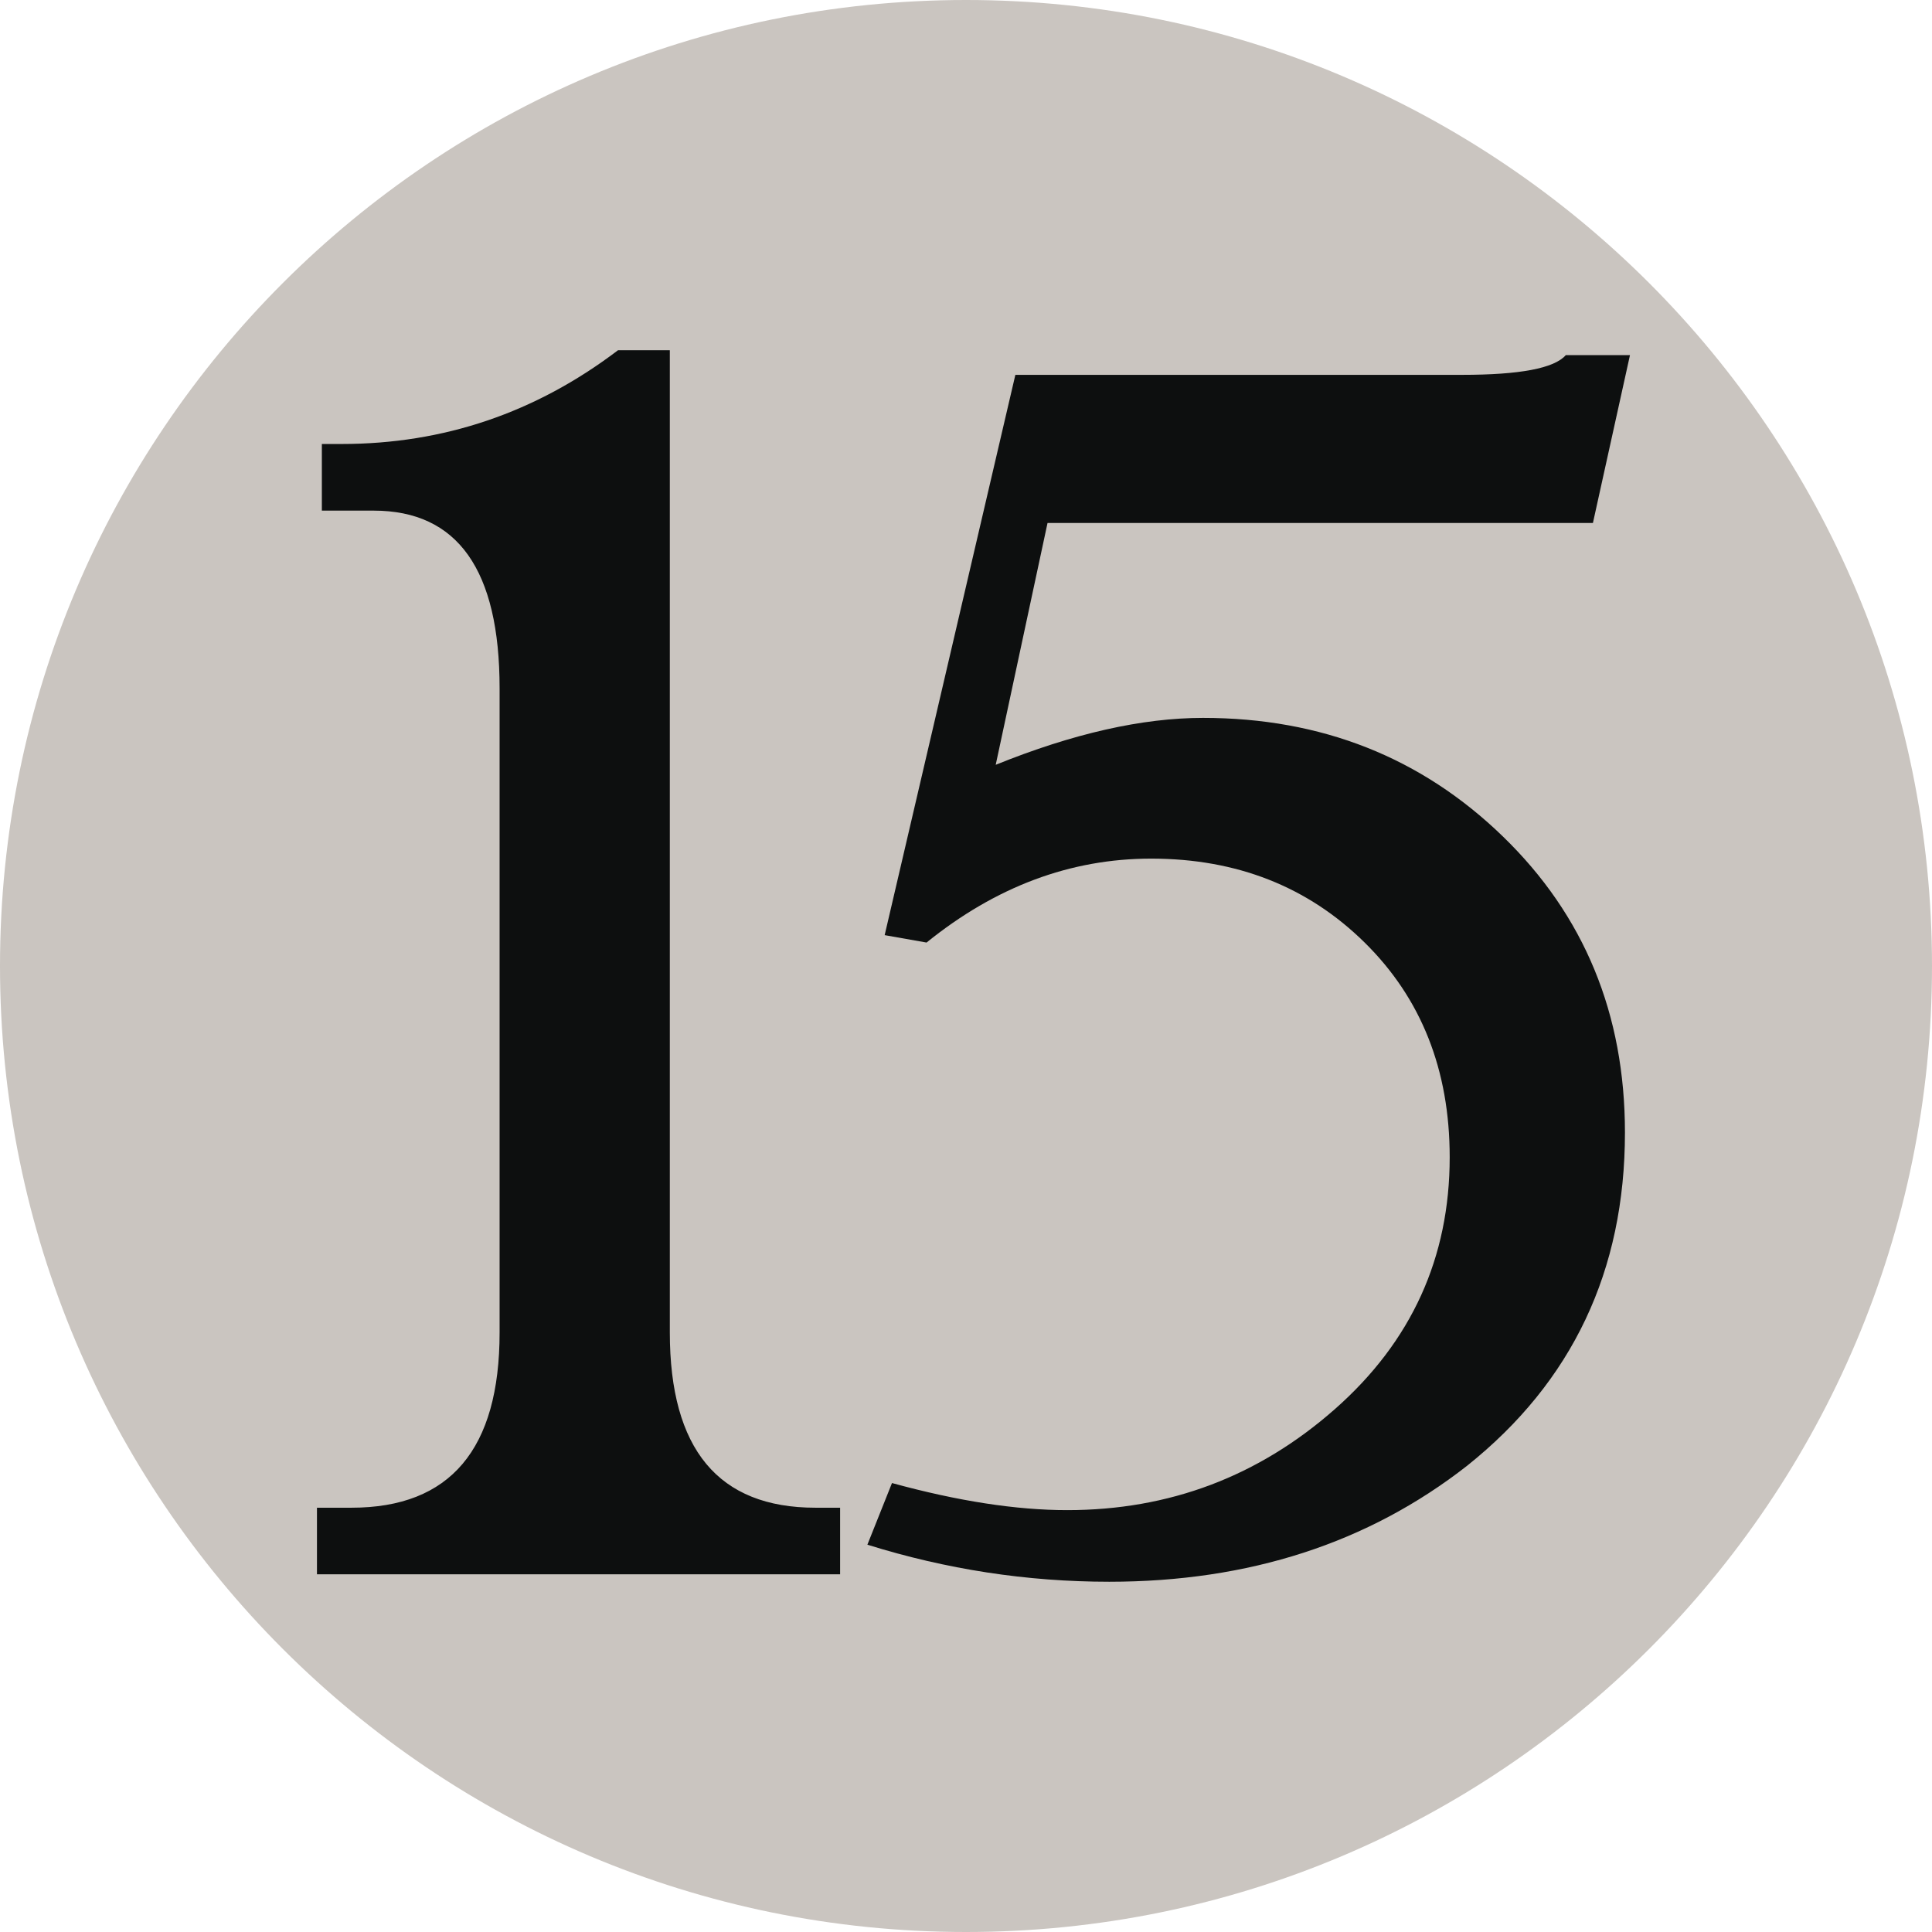
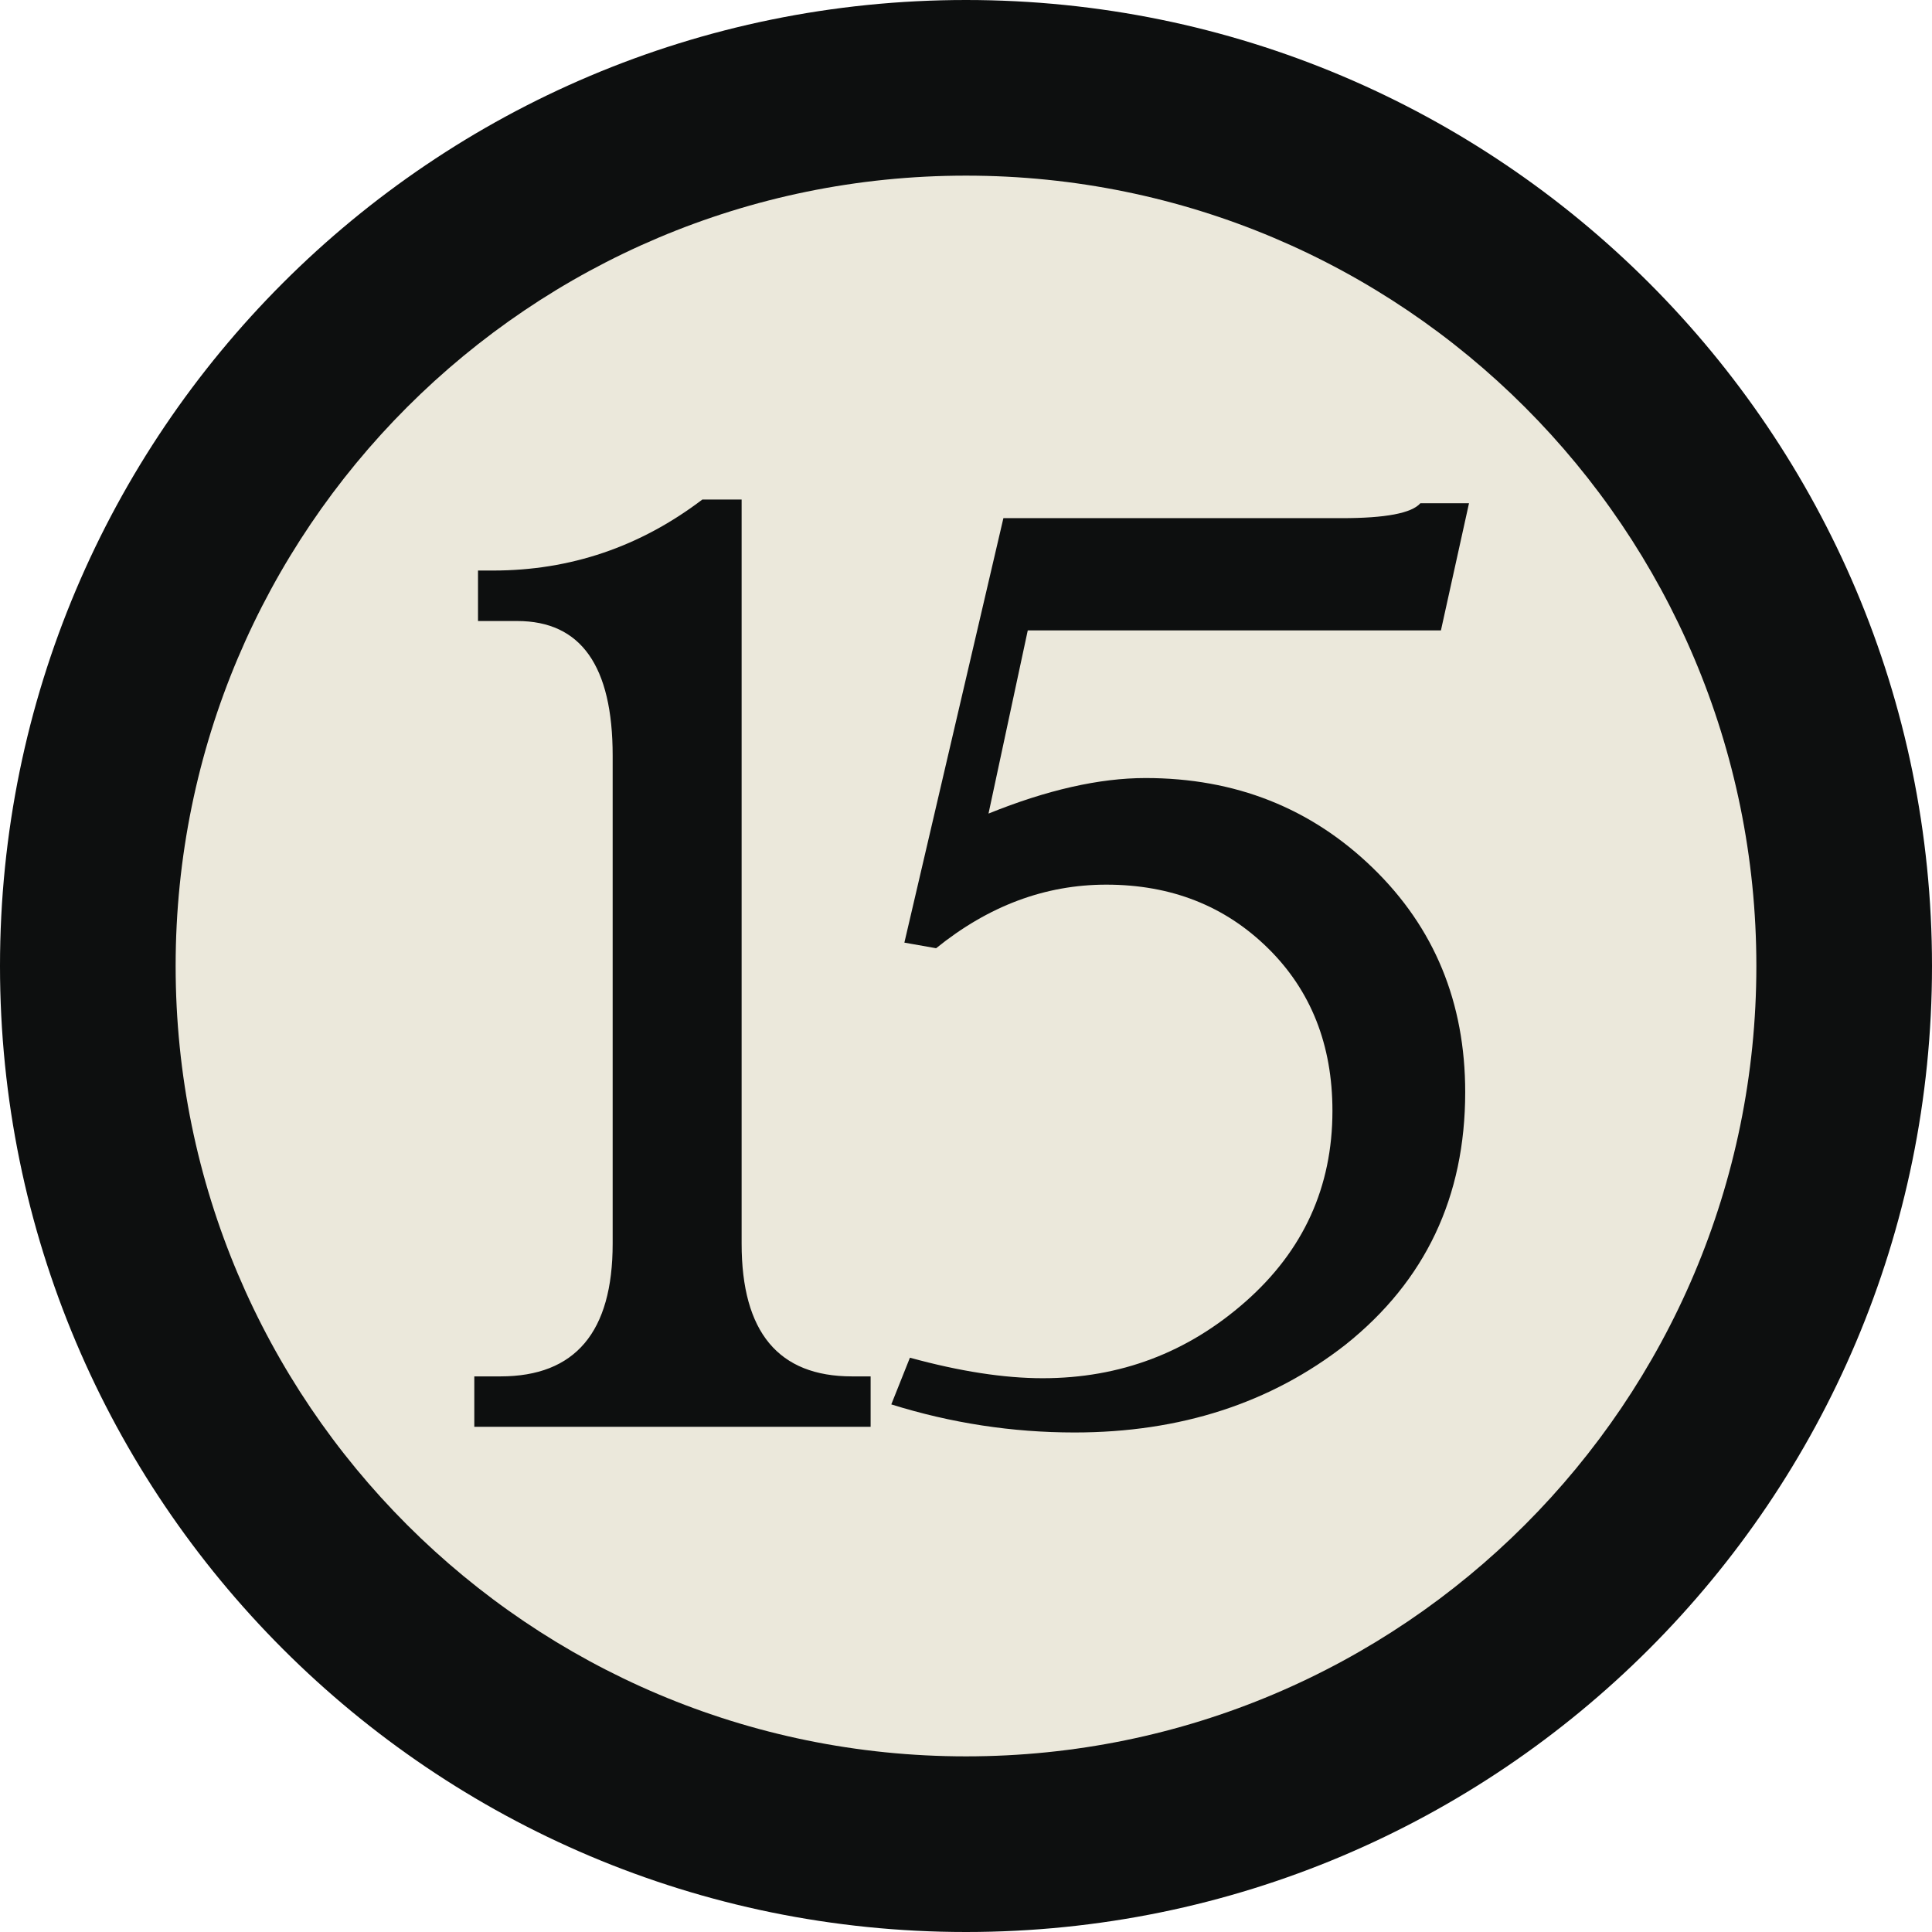
- <svg xmlns="http://www.w3.org/2000/svg" viewBox="0 0 100 100">
-   <g fill="none">
-     <path d="M100 49.998c0 27.615-22.387 50.002-50.002 50.002-27.613 0-49.998-22.387-49.998-50.002 0-27.613 22.385-49.998 49.998-49.998 27.615 0 50.002 22.385 50.002 49.998z" id="Shape" fill="#CAC5C0" />
+ <svg xmlns="http://www.w3.org/2000/svg" viewBox="0 0 132 132">
+   <g fill="none" transform="translate(16 16)">
+     <circle fill="#0D0F0F" cx="50" cy="50" r="66" />
+     <circle fill="#ebe8db" cx="50" cy="50" r="54" />
    <path d="M34.67 18.129v50.84c0 6.045 2.516 9.07 7.537 9.07h1.277v3.445h-27.078v-3.445h1.787c5.109 0 7.666-3.025 7.666-9.07v-33.344c0-6.129-2.172-9.195-6.518-9.195h-2.682v-3.449h1.023c5.281 0 10.047-1.617 14.305-4.852h2.683zm17.885 1.273h23.121c2.984 0 4.771-.336 5.369-1.02h3.322l-1.918 8.688h-28.229l-2.682 12.516c3.998-1.617 7.578-2.428 10.729-2.428 6.133 0 11.305 2.049 15.52 6.135 4.215 4.084 6.32 9.193 6.32 15.328 0 7.152-2.723 12.898-8.17 17.246-5.115 4-11.291 6.004-18.525 6.004-4.258 0-8.43-.641-12.516-1.918l1.273-3.191c3.404.934 6.43 1.402 9.07 1.402 5.281 0 9.902-1.742 13.861-5.234 3.961-3.492 5.936-7.84 5.936-13.031 0-4.512-1.465-8.219-4.402-11.113-2.941-2.895-6.621-4.344-11.051-4.344-4.172 0-8.045 1.449-11.625 4.344l-2.168-.383 6.765-29.001z" fill="#0D0F0F" />
  </g>
</svg>
